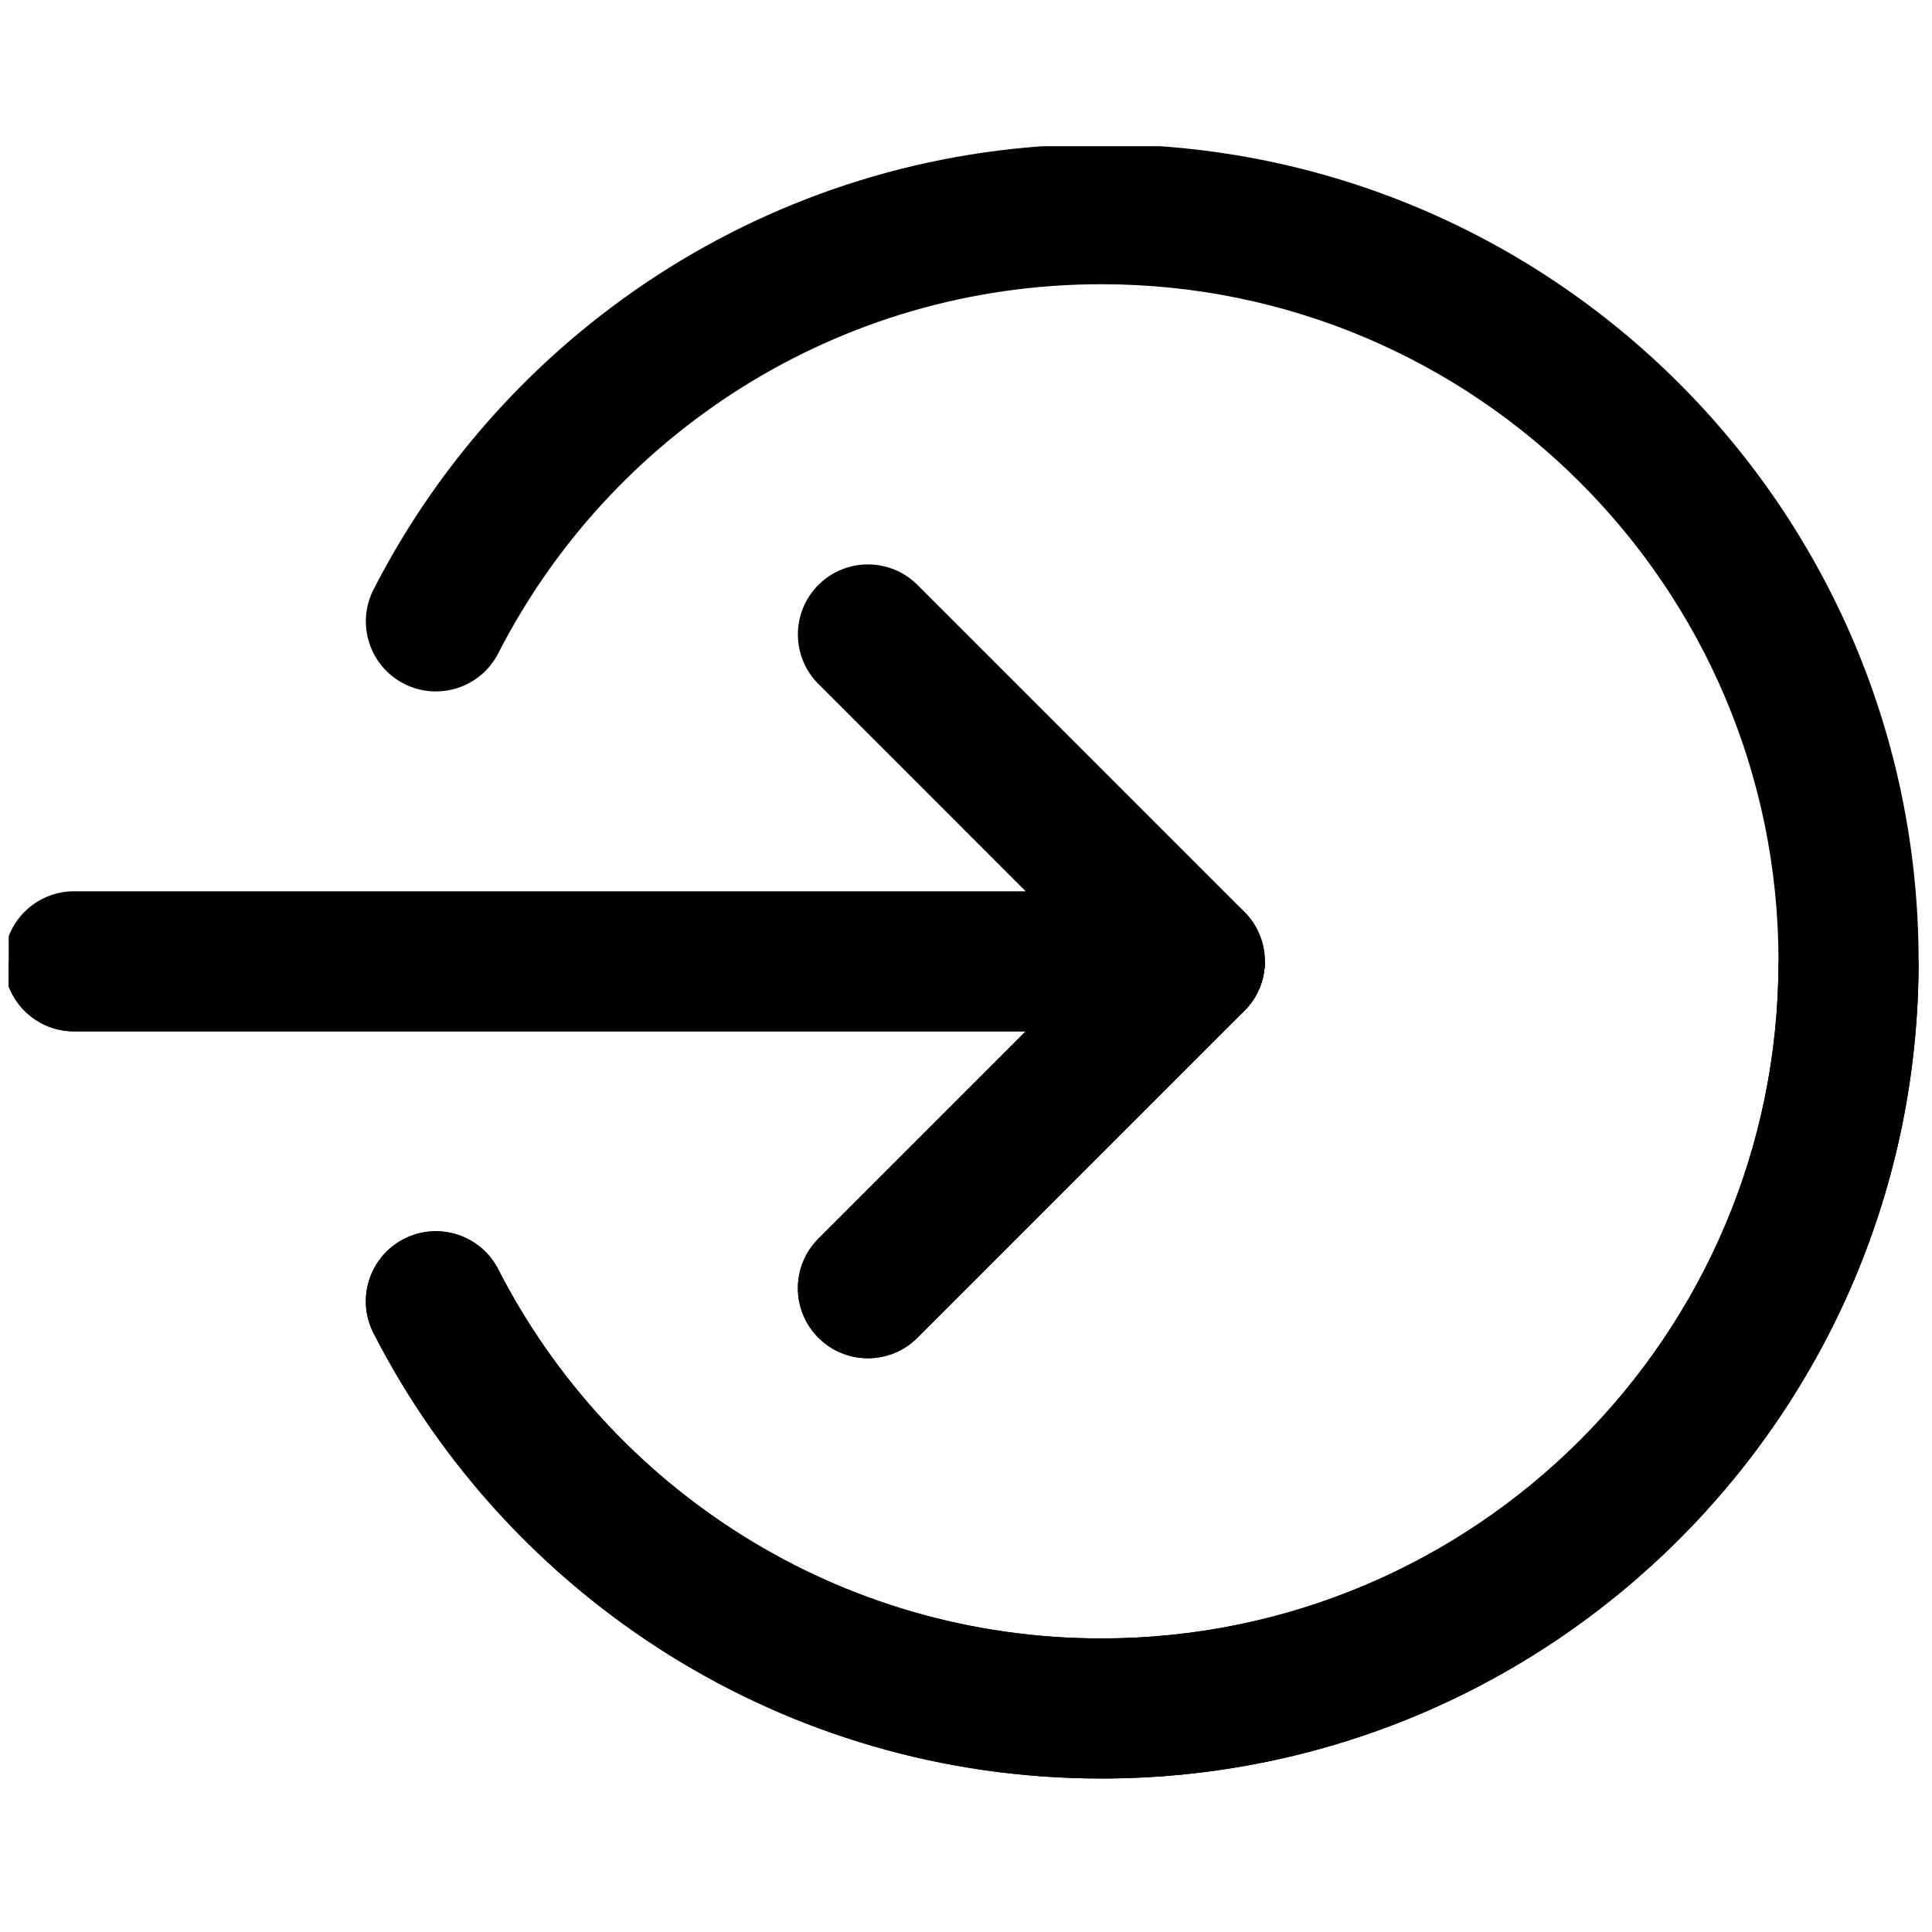
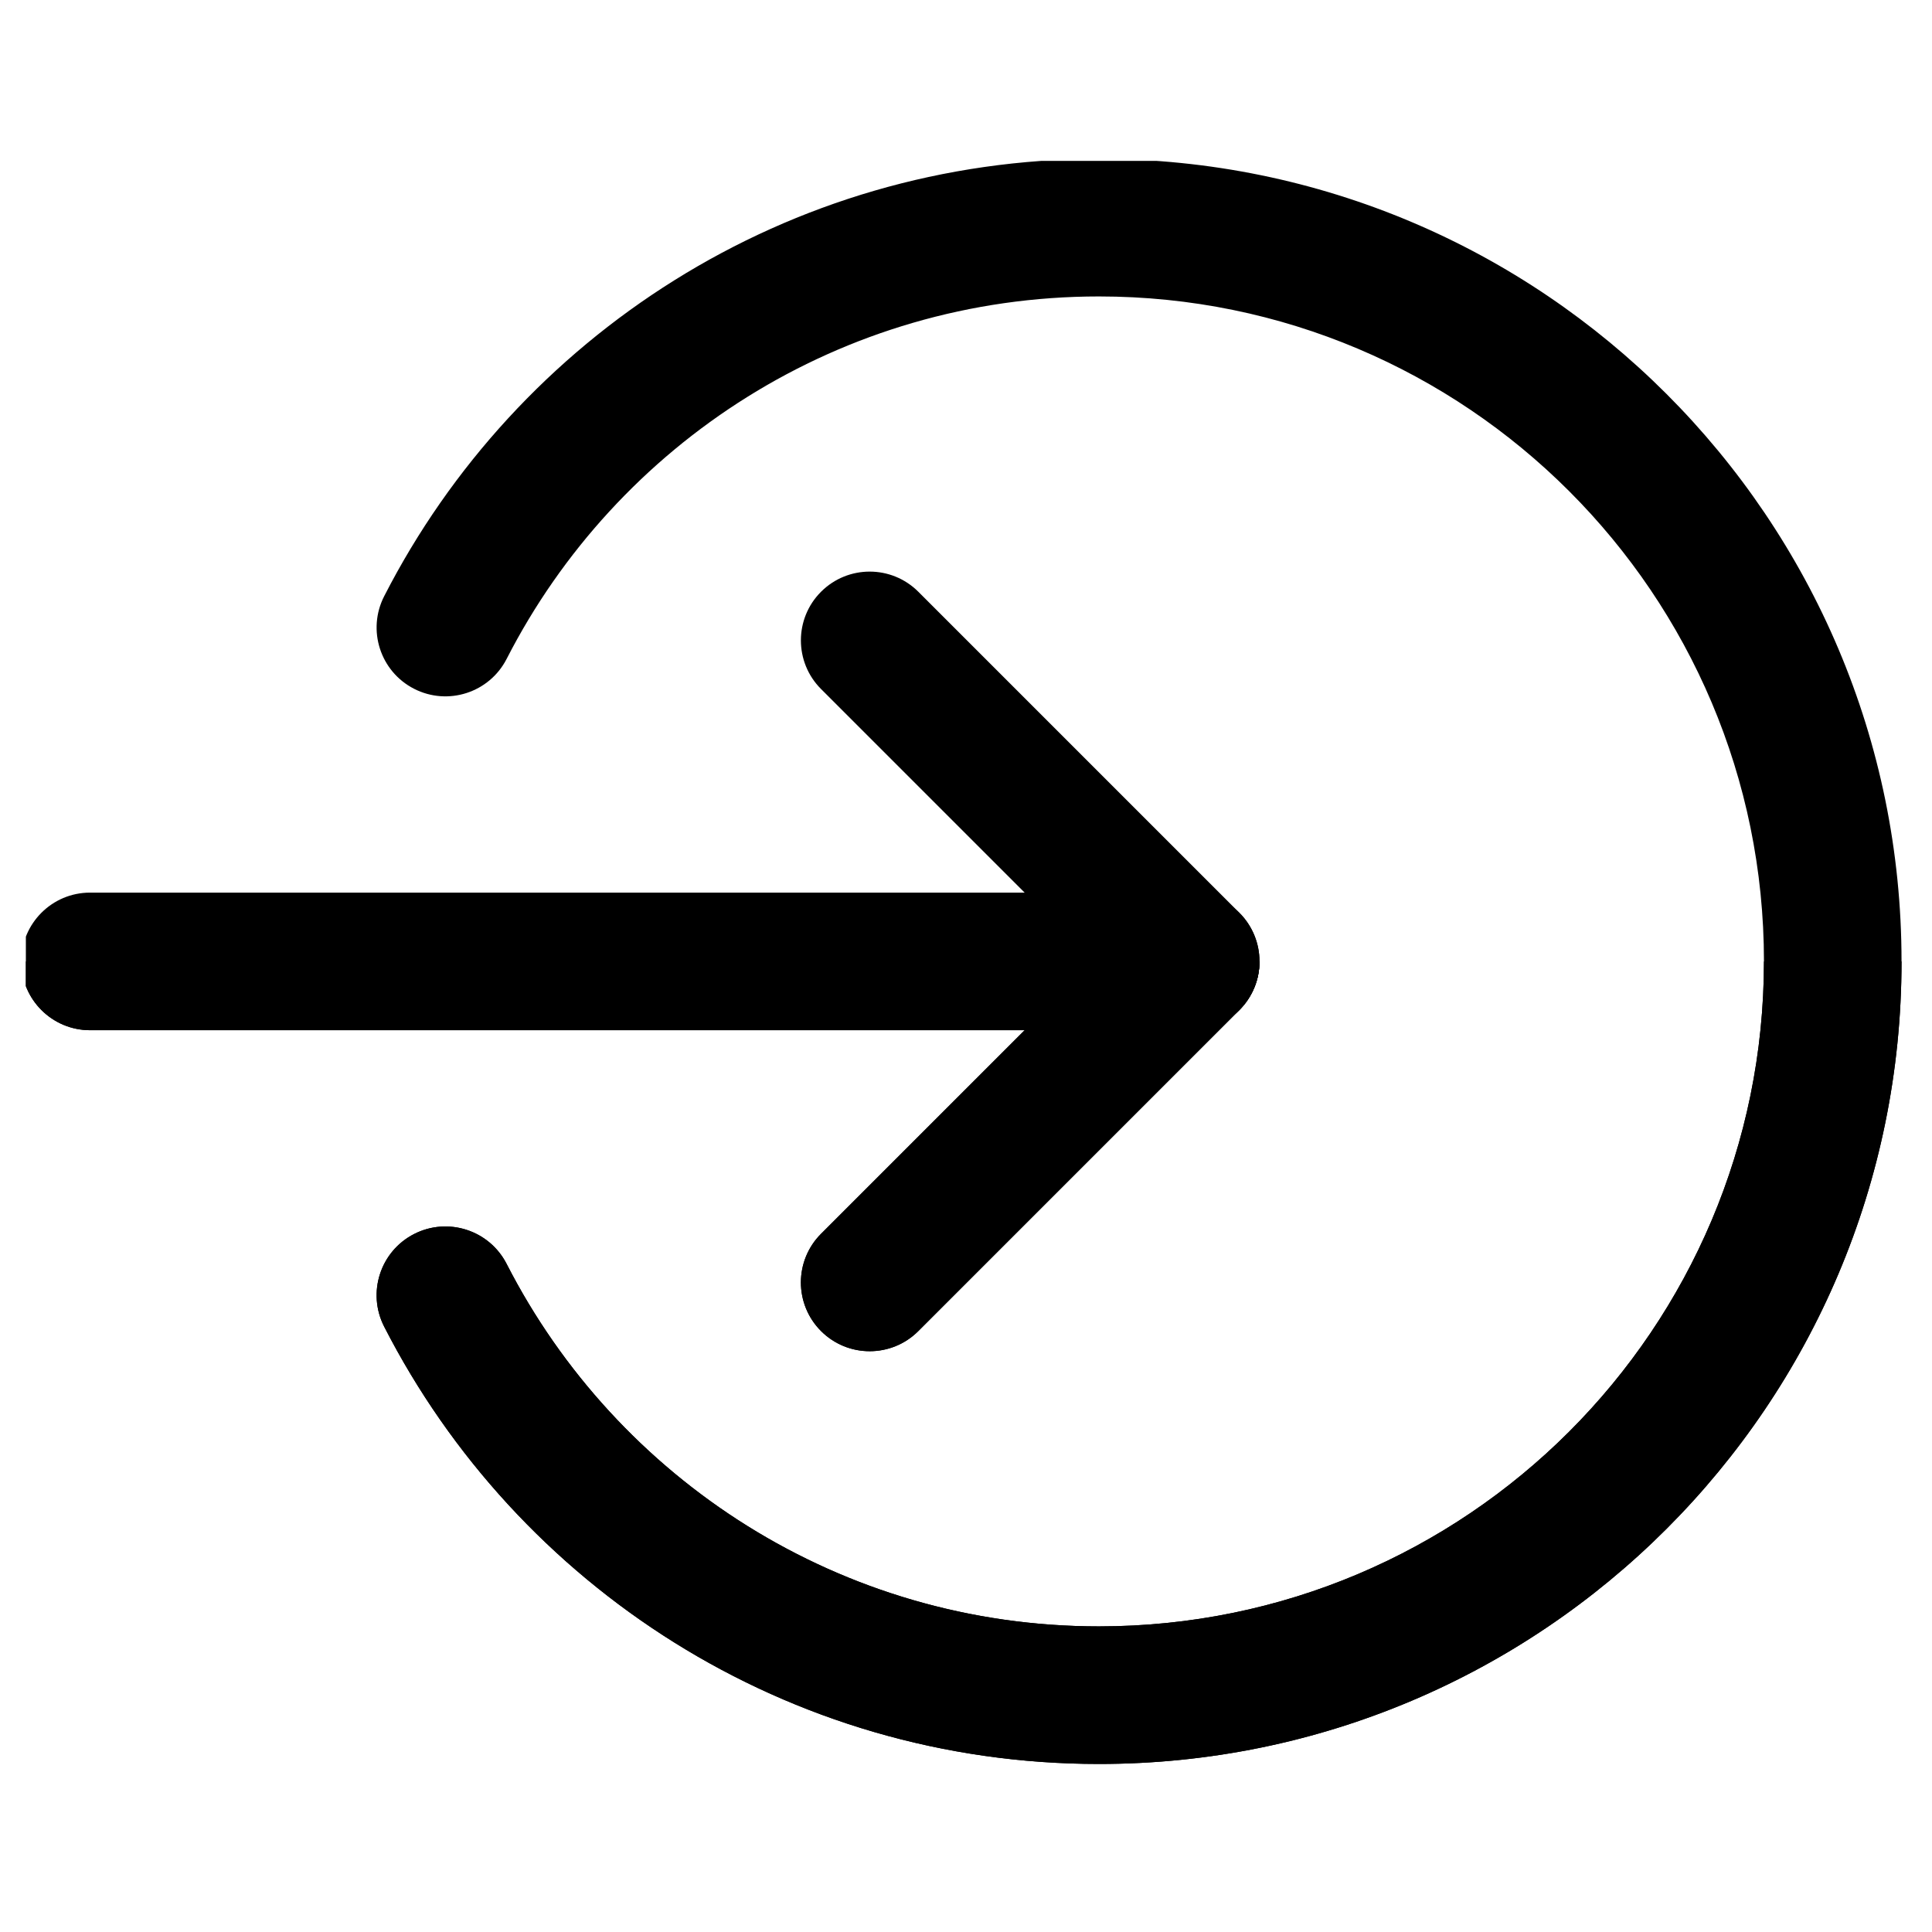
- <svg xmlns="http://www.w3.org/2000/svg" width="1080" zoomAndPan="magnify" viewBox="0 0 810 810" height="1080" preserveAspectRatio="xMidYMid meet" version="1.0">
+ <svg xmlns="http://www.w3.org/2000/svg" zoomAndPan="magnify" viewBox="0 0 810 810" preserveAspectRatio="xMidYMid meet" version="1.0">
  <defs>
-     <clipPath id="7ce6448f73">
-       <path d="M 3.652 373 L 531 373 L 531 433 L 3.652 433 Z M 3.652 373 " clip-rule="nonzero" />
+     <clipPath id="92a17fd494">
+       <path d="M 10.844 374 L 529 374 L 529 432 L 10.844 432 Z M 10.844 374 " clip-rule="nonzero" />
    </clipPath>
-     <clipPath id="daa4262446">
-       <path d="M 153 61.301 L 805 61.301 L 805 746 L 153 746 Z M 153 61.301 " clip-rule="nonzero" />
+     <clipPath id="7165687278">
+       <path d="M 157 67.457 L 798 67.457 L 798 740 L 157 740 Z M 157 67.457 " clip-rule="nonzero" />
    </clipPath>
-     <clipPath id="1804883194">
-       <path d="M 3.652 403 L 531 403 L 531 433 L 3.652 433 Z M 3.652 403 " clip-rule="nonzero" />
+     <clipPath id="67c77b1e21">
+       <path d="M 10.844 403 L 529 403 L 529 432 L 10.844 432 Z M 10.844 403 " clip-rule="nonzero" />
    </clipPath>
  </defs>
-   <g clip-path="url(#7ce6448f73)">
-     <path fill="#000000" d="M 1.695 403.043 C 1.695 386.824 14.844 373.676 31.062 373.676 L 500.926 373.676 C 517.145 373.676 530.293 386.824 530.293 403.043 C 530.293 419.262 517.145 432.41 500.926 432.41 L 31.062 432.41 C 14.844 432.41 1.695 419.262 1.695 403.043 Z M 1.695 403.043 " fill-opacity="1" fill-rule="evenodd" />
+   <g clip-path="url(#92a17fd494)">
+     <path fill="#000000" d="M 8.918 403.074 C 8.918 387.148 21.832 374.234 37.762 374.234 L 499.207 374.234 C 515.137 374.234 528.051 387.148 528.051 403.074 C 528.051 419.004 515.137 431.918 499.207 431.918 L 37.762 431.918 C 21.832 431.918 8.918 419.004 8.918 403.074 Z M 8.918 403.074 " fill-opacity="1" fill-rule="evenodd" />
  </g>
-   <path fill="#000000" d="M 343.117 245.23 C 354.586 233.766 373.18 233.766 384.648 245.23 L 521.691 382.277 C 533.16 393.746 533.16 412.336 521.691 423.805 L 384.648 560.852 C 373.18 572.32 354.586 572.32 343.117 560.852 C 331.648 549.383 331.648 530.789 343.117 519.32 L 459.395 403.043 L 343.117 286.762 C 331.648 275.293 331.648 256.699 343.117 245.23 Z M 343.117 245.23 " fill-opacity="1" fill-rule="evenodd" />
-   <g clip-path="url(#daa4262446)">
-     <path fill="#000000" d="M 461.77 119.164 C 351.547 119.164 255.945 181.977 208.898 273.898 C 201.508 288.336 183.812 294.047 169.375 286.66 C 154.938 279.27 149.227 261.574 156.613 247.137 C 213.316 136.359 328.652 60.43 461.77 60.43 C 650.992 60.43 804.383 213.824 804.383 403.043 C 804.383 592.262 650.992 745.652 461.77 745.652 C 328.652 745.652 213.316 669.723 156.613 558.945 C 149.227 544.508 154.938 526.812 169.375 519.422 C 183.812 512.035 201.508 517.746 208.898 532.184 C 255.945 624.105 351.547 686.918 461.77 686.918 C 618.555 686.918 745.648 559.824 745.648 403.043 C 745.648 246.262 618.555 119.164 461.77 119.164 Z M 461.77 119.164 " fill-opacity="1" fill-rule="evenodd" />
+   <path fill="#000000" d="M 344.227 248.094 C 355.492 236.832 373.75 236.832 385.012 248.094 L 519.602 382.684 C 530.863 393.945 530.863 412.203 519.602 423.469 L 385.012 558.059 C 373.75 569.32 355.492 569.32 344.227 558.059 C 332.965 546.793 332.965 528.535 344.227 517.273 L 458.422 403.074 L 344.227 288.879 C 332.965 277.617 332.965 259.355 344.227 248.094 Z M 344.227 248.094 " fill-opacity="1" fill-rule="evenodd" />
+   <g clip-path="url(#7165687278)">
+     <path fill="#000000" d="M 460.754 124.285 C 352.508 124.285 258.617 185.973 212.41 276.246 C 205.152 290.422 187.777 296.035 173.598 288.777 C 159.418 281.52 153.809 264.145 161.066 249.965 C 216.75 141.172 330.02 66.602 460.754 66.602 C 646.586 66.602 797.227 217.246 797.227 403.074 C 797.227 588.906 646.586 739.551 460.754 739.551 C 330.02 739.551 216.75 664.98 161.066 556.188 C 153.809 542.008 159.418 524.629 173.598 517.371 C 187.777 510.117 205.152 515.727 212.41 529.906 C 258.617 620.18 352.508 681.867 460.754 681.867 C 614.73 681.867 739.547 557.051 739.547 403.074 C 739.547 249.102 614.73 124.285 460.754 124.285 Z M 460.754 124.285 " fill-opacity="1" fill-rule="evenodd" />
  </g>
-   <g clip-path="url(#1804883194)">
-     <path fill="#000000" d="M 530.293 403.043 L 1.695 403.043 C 1.695 419.262 14.844 432.41 31.062 432.41 L 500.926 432.41 C 517.145 432.41 530.293 419.262 530.293 403.043 Z M 530.293 403.043 " fill-opacity="1" fill-rule="evenodd" />
+   <g clip-path="url(#67c77b1e21)">
+     <path fill="#000000" d="M 528.051 403.074 L 8.918 403.074 C 8.918 419.004 21.832 431.918 37.762 431.918 L 499.207 431.918 C 515.137 431.918 528.051 419.004 528.051 403.074 Z M 528.051 403.074 " fill-opacity="1" fill-rule="evenodd" />
  </g>
-   <path fill="#000000" d="M 530.293 403.043 C 530.293 410.555 527.426 418.074 521.691 423.805 L 384.648 560.852 C 373.18 572.32 354.586 572.32 343.117 560.852 C 331.648 549.383 331.648 530.789 343.117 519.32 L 459.395 403.043 Z M 530.293 403.043 " fill-opacity="1" fill-rule="evenodd" />
-   <path fill="#000000" d="M 804.383 403.043 L 745.648 403.043 C 745.648 559.824 618.555 686.918 461.77 686.918 C 351.547 686.918 255.945 624.105 208.898 532.184 C 201.508 517.746 183.812 512.035 169.375 519.422 C 154.938 526.812 149.227 544.508 156.613 558.945 C 213.316 669.723 328.652 745.652 461.77 745.652 C 650.992 745.652 804.383 592.262 804.383 403.043 Z M 804.383 403.043 " fill-opacity="1" fill-rule="evenodd" />
+   <path fill="#000000" d="M 528.051 403.074 C 528.051 410.453 525.234 417.84 519.602 423.469 L 385.012 558.059 C 373.75 569.32 355.492 569.32 344.227 558.059 C 332.965 546.793 332.965 528.535 344.227 517.273 L 458.422 403.074 Z M 528.051 403.074 " fill-opacity="1" fill-rule="evenodd" />
+   <path fill="#000000" d="M 797.227 403.074 L 739.547 403.074 C 739.547 557.051 614.73 681.867 460.754 681.867 C 352.508 681.867 258.617 620.18 212.41 529.906 C 205.152 515.727 187.777 510.117 173.598 517.371 C 159.418 524.629 153.809 542.008 161.066 556.188 C 216.75 664.98 330.02 739.551 460.754 739.551 C 646.586 739.551 797.227 588.906 797.227 403.074 Z M 797.227 403.074 " fill-opacity="1" fill-rule="evenodd" />
</svg>
